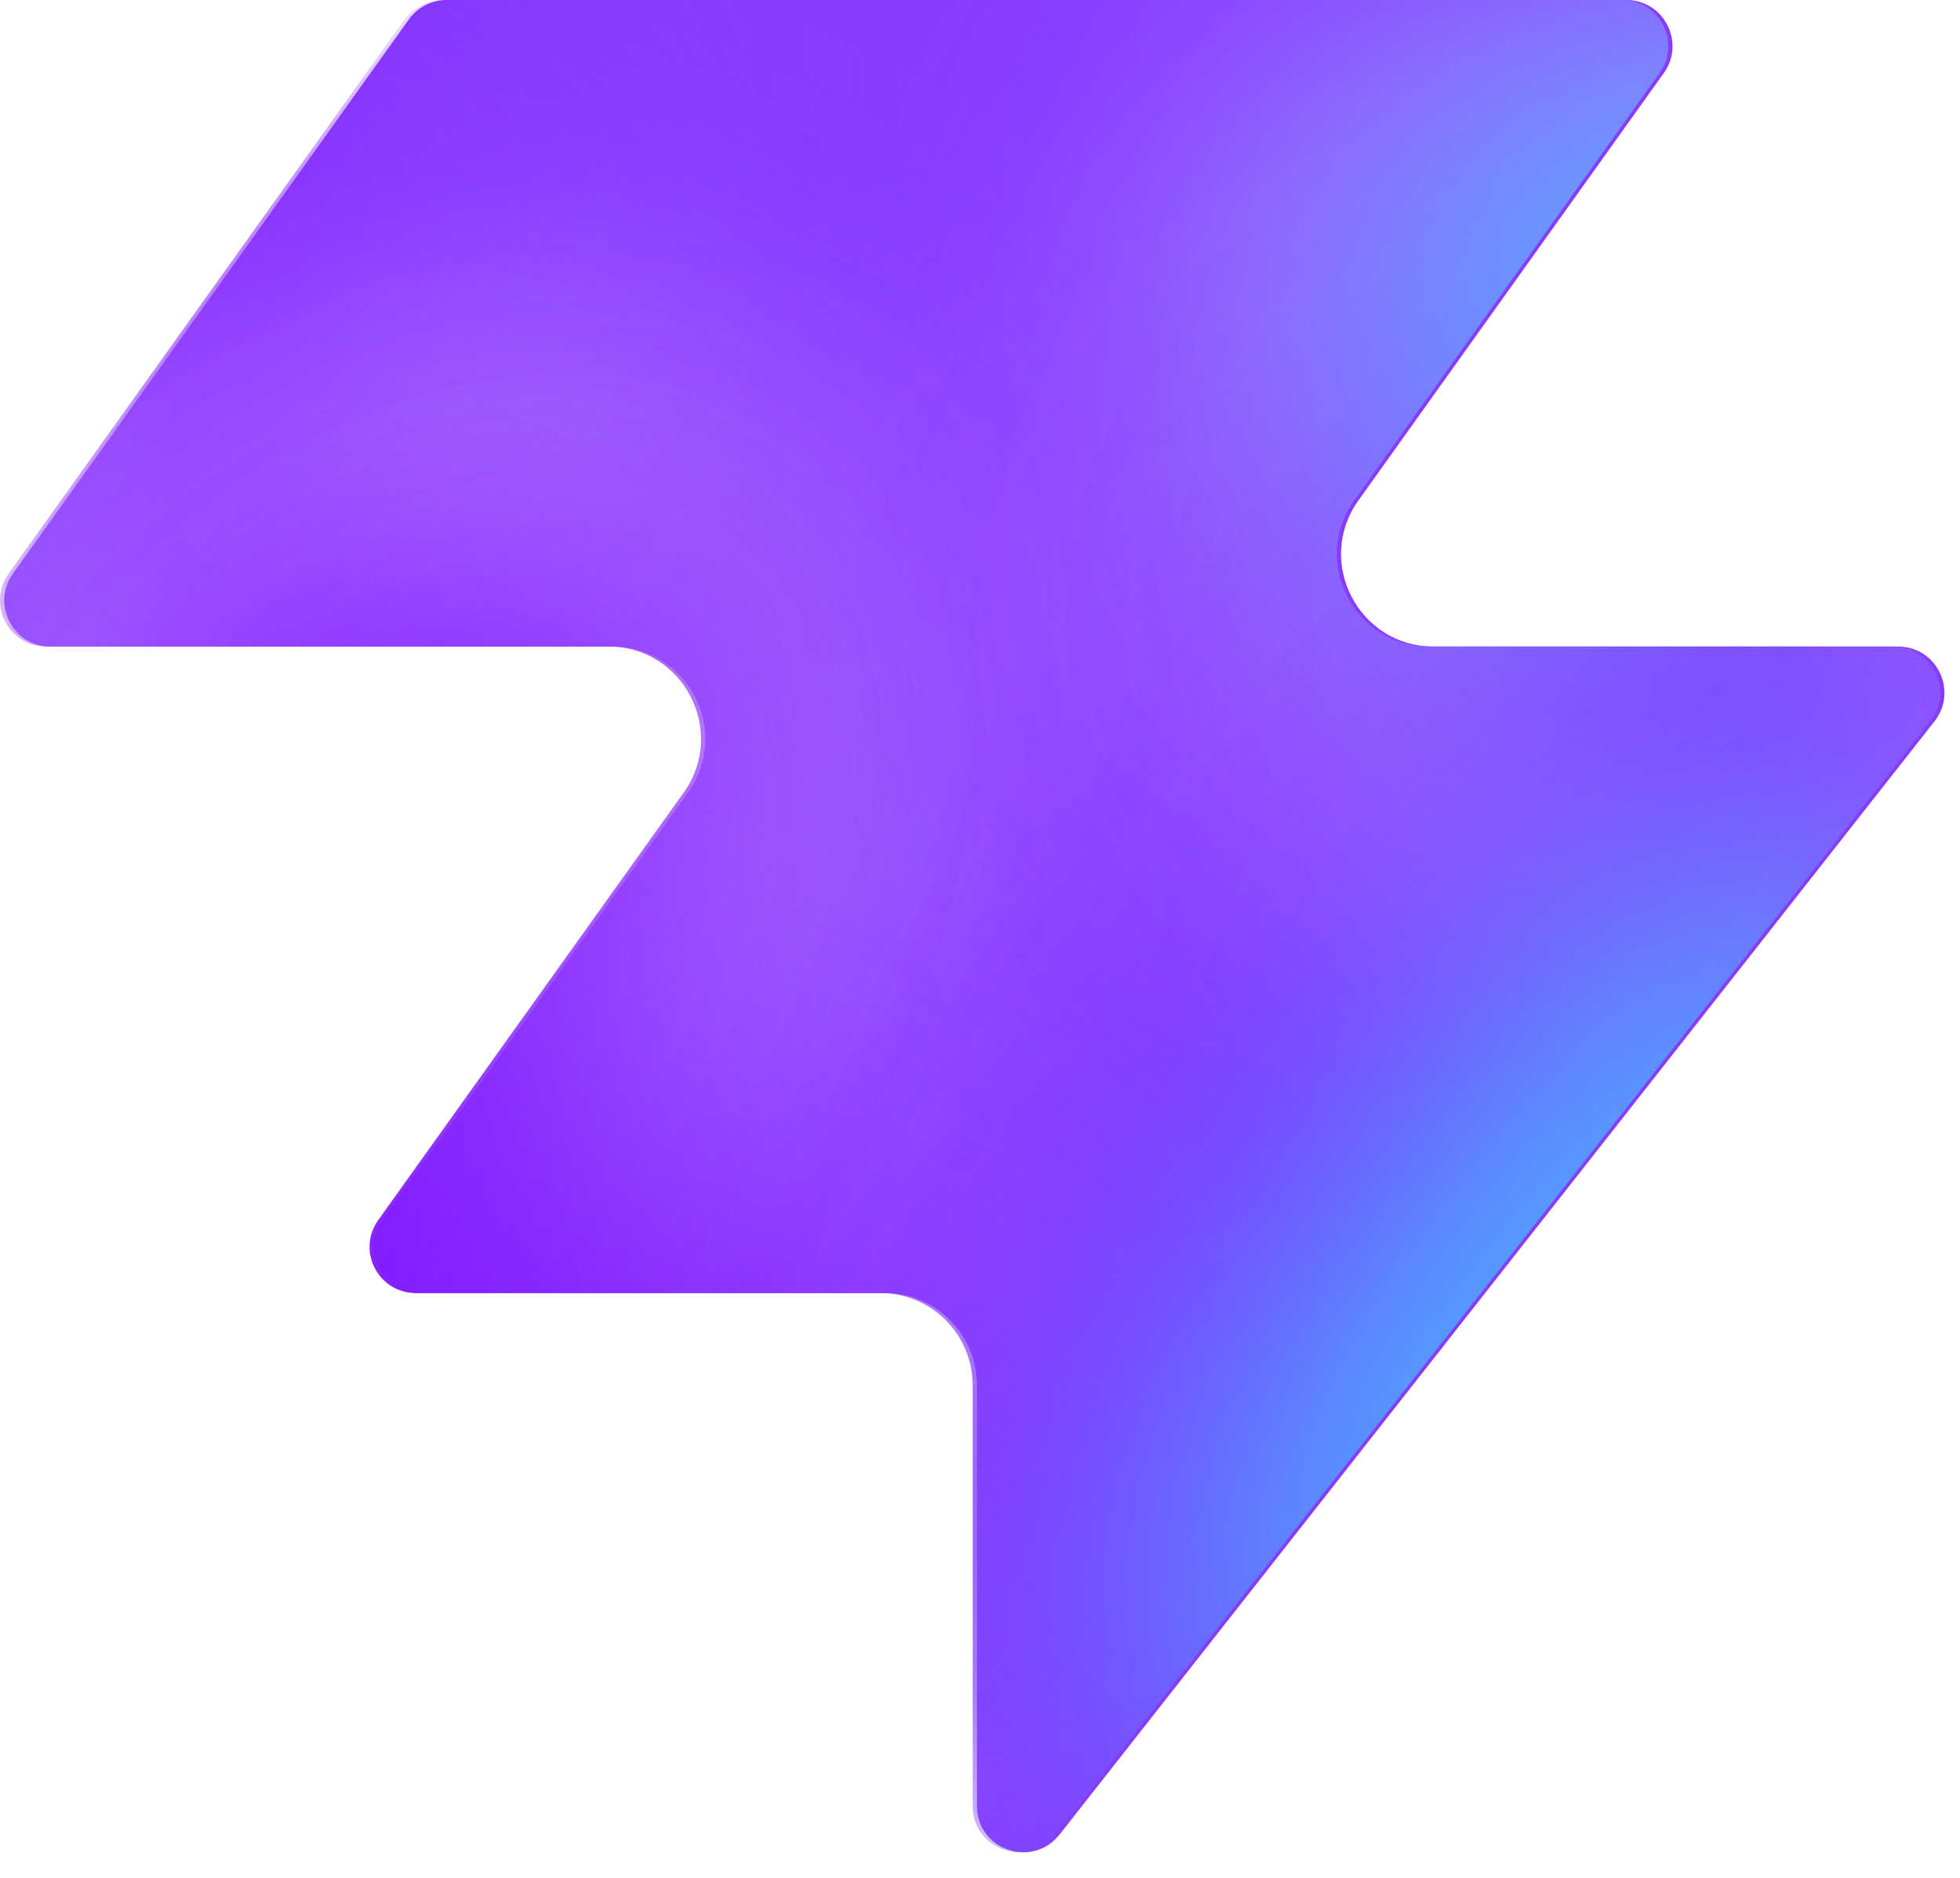
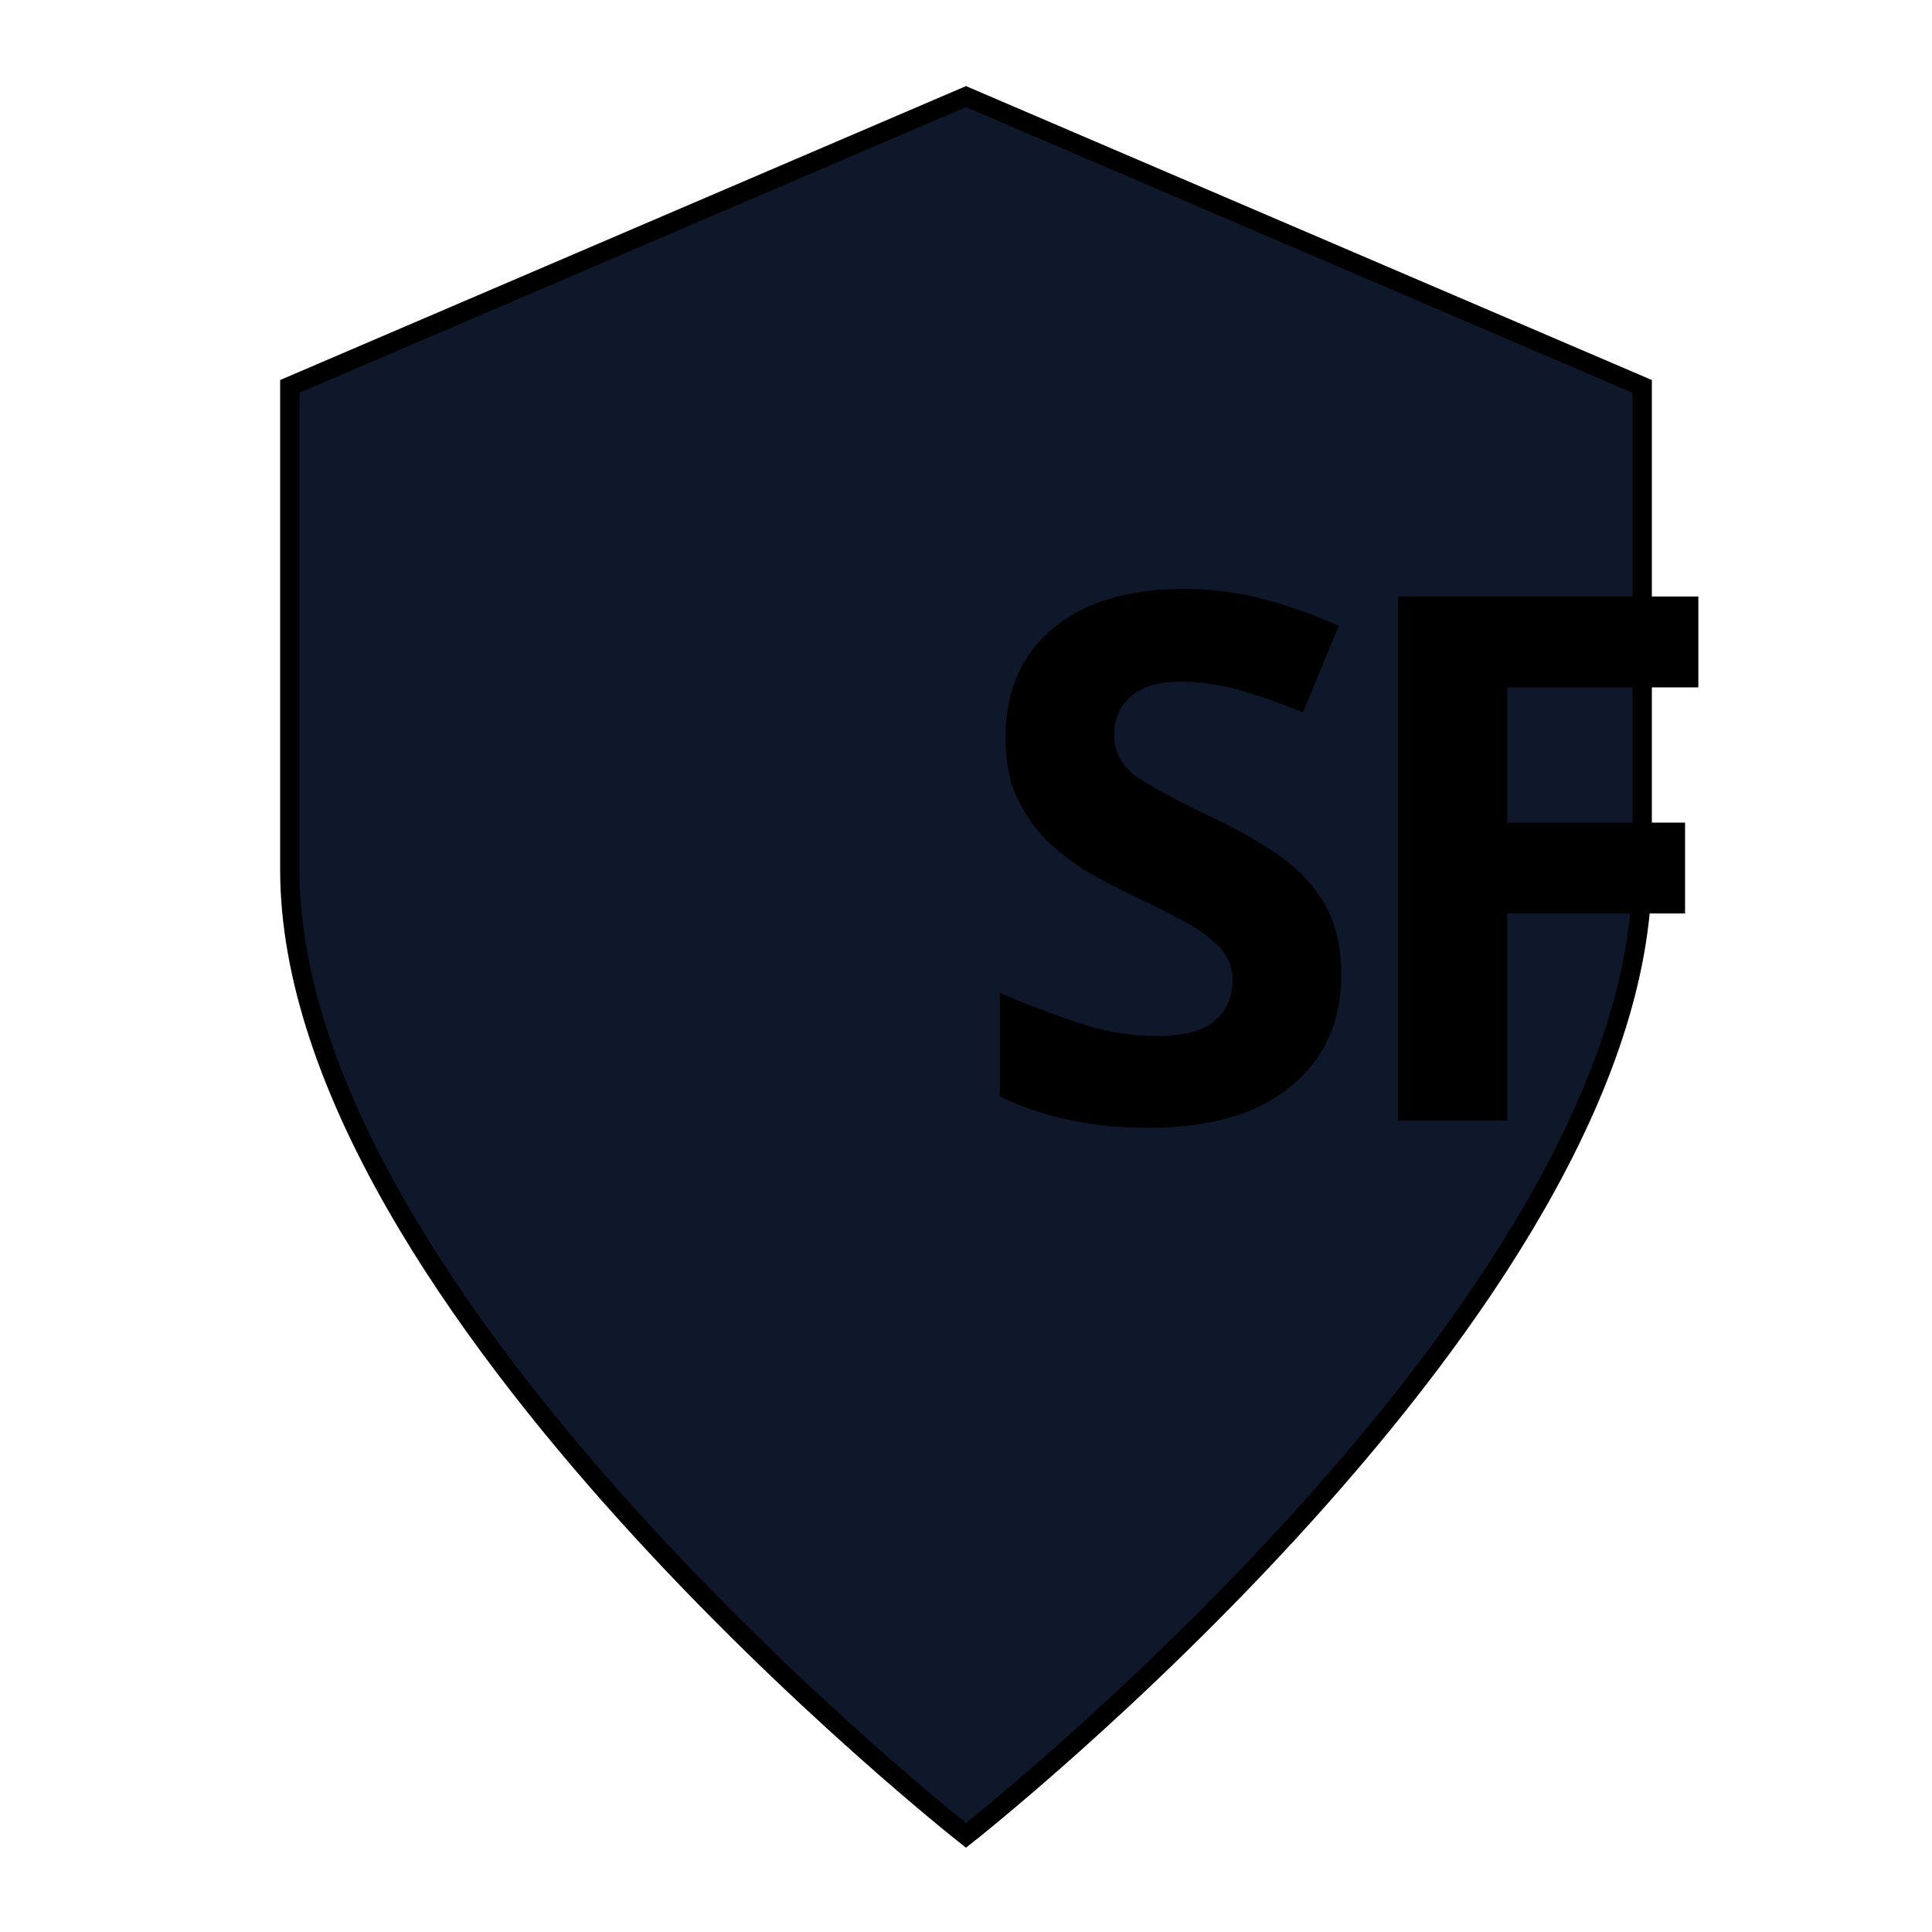
- <svg xmlns="http://www.w3.org/2000/svg" width="48" height="46" fill="none" viewBox="0 0 48 46">
-   <path fill="#863bff" d="M25.946 44.938c-.664.845-2.021.375-2.021-.698V33.937a2.26 2.26 0 0 0-2.262-2.262H10.287c-.92 0-1.456-1.04-.92-1.788l7.48-10.471c1.07-1.497 0-3.578-1.842-3.578H1.237c-.92 0-1.456-1.04-.92-1.788L10.013.474c.214-.297.556-.474.92-.474h28.894c.92 0 1.456 1.04.92 1.788l-7.48 10.471c-1.07 1.498 0 3.579 1.842 3.579h11.377c.943 0 1.473 1.088.89 1.83L25.947 44.94z" style="fill:#863bff;fill:color(display-p3 .525 .23 1);fill-opacity:1" />
-   <mask id="a" width="48" height="46" x="0" y="0" maskUnits="userSpaceOnUse" style="mask-type:alpha">
-     <path fill="#000" d="M25.842 44.938c-.664.844-2.021.375-2.021-.698V33.937a2.26 2.26 0 0 0-2.262-2.262H10.183c-.92 0-1.456-1.04-.92-1.788l7.48-10.471c1.07-1.498 0-3.579-1.842-3.579H1.133c-.92 0-1.456-1.04-.92-1.787L9.91.473c.214-.297.556-.474.92-.474h28.894c.92 0 1.456 1.04.92 1.788l-7.48 10.471c-1.07 1.498 0 3.578 1.842 3.578h11.377c.943 0 1.473 1.088.89 1.832L25.843 44.94z" style="fill:#000;fill-opacity:1" />
-   </mask>
-   <g mask="url(#a)">
-     <g filter="url(#b)">
-       <ellipse cx="5.508" cy="14.704" fill="#ede6ff" rx="5.508" ry="14.704" style="fill:#ede6ff;fill:color(display-p3 .927 .903 1);fill-opacity:1" transform="matrix(.00324 1 1 -.00324 -4.47 31.516)" />
-     </g>
-     <g filter="url(#c)">
-       <ellipse cx="10.399" cy="29.851" fill="#ede6ff" rx="10.399" ry="29.851" style="fill:#ede6ff;fill:color(display-p3 .927 .903 1);fill-opacity:1" transform="matrix(.00324 1 1 -.00324 -39.328 7.883)" />
-     </g>
-     <g filter="url(#d)">
-       <ellipse cx="5.508" cy="30.487" fill="#7e14ff" rx="5.508" ry="30.487" style="fill:#7e14ff;fill:color(display-p3 .492 .077 1);fill-opacity:1" transform="rotate(89.814 -25.913 -14.639)scale(1 -1)" />
-     </g>
-     <g filter="url(#e)">
-       <ellipse cx="5.508" cy="30.599" fill="#7e14ff" rx="5.508" ry="30.599" style="fill:#7e14ff;fill:color(display-p3 .492 .077 1);fill-opacity:1" transform="rotate(89.814 -32.644 -3.334)scale(1 -1)" />
-     </g>
-     <g filter="url(#f)">
-       <ellipse cx="5.508" cy="30.599" fill="#7e14ff" rx="5.508" ry="30.599" style="fill:#7e14ff;fill:color(display-p3 .492 .077 1);fill-opacity:1" transform="matrix(.00324 1 1 -.00324 -34.34 30.47)" />
-     </g>
-     <g filter="url(#g)">
-       <ellipse cx="14.072" cy="22.078" fill="#ede6ff" rx="14.072" ry="22.078" style="fill:#ede6ff;fill:color(display-p3 .927 .903 1);fill-opacity:1" transform="rotate(93.35 24.506 48.493)scale(-1 1)" />
-     </g>
-     <g filter="url(#h)">
-       <ellipse cx="3.47" cy="21.501" fill="#7e14ff" rx="3.47" ry="21.501" style="fill:#7e14ff;fill:color(display-p3 .492 .077 1);fill-opacity:1" transform="rotate(89.009 28.708 47.59)scale(-1 1)" />
-     </g>
-     <g filter="url(#i)">
-       <ellipse cx="3.47" cy="21.501" fill="#7e14ff" rx="3.47" ry="21.501" style="fill:#7e14ff;fill:color(display-p3 .492 .077 1);fill-opacity:1" transform="rotate(89.009 28.708 47.59)scale(-1 1)" />
-     </g>
-     <g filter="url(#j)">
-       <ellipse cx=".387" cy="8.972" fill="#7e14ff" rx="4.407" ry="29.108" style="fill:#7e14ff;fill:color(display-p3 .492 .077 1);fill-opacity:1" transform="rotate(39.51 .387 8.972)" />
-     </g>
-     <g filter="url(#k)">
-       <ellipse cx="47.523" cy="-6.092" fill="#7e14ff" rx="4.407" ry="29.108" style="fill:#7e14ff;fill:color(display-p3 .492 .077 1);fill-opacity:1" transform="rotate(37.892 47.523 -6.092)" />
-     </g>
-     <g filter="url(#l)">
-       <ellipse cx="41.412" cy="6.333" fill="#47bfff" rx="5.971" ry="9.665" style="fill:#47bfff;fill:color(display-p3 .28 .748 1);fill-opacity:1" transform="rotate(37.892 41.412 6.333)" />
-     </g>
-     <g filter="url(#m)">
-       <ellipse cx="-1.879" cy="38.332" fill="#7e14ff" rx="4.407" ry="29.108" style="fill:#7e14ff;fill:color(display-p3 .492 .077 1);fill-opacity:1" transform="rotate(37.892 -1.88 38.332)" />
-     </g>
-     <g filter="url(#n)">
-       <ellipse cx="-1.879" cy="38.332" fill="#7e14ff" rx="4.407" ry="29.108" style="fill:#7e14ff;fill:color(display-p3 .492 .077 1);fill-opacity:1" transform="rotate(37.892 -1.88 38.332)" />
-     </g>
-     <g filter="url(#o)">
-       <ellipse cx="35.651" cy="29.907" fill="#7e14ff" rx="4.407" ry="29.108" style="fill:#7e14ff;fill:color(display-p3 .492 .077 1);fill-opacity:1" transform="rotate(37.892 35.651 29.907)" />
-     </g>
-     <g filter="url(#p)">
-       <ellipse cx="38.418" cy="32.4" fill="#47bfff" rx="5.971" ry="15.297" style="fill:#47bfff;fill:color(display-p3 .28 .748 1);fill-opacity:1" transform="rotate(37.892 38.418 32.4)" />
-     </g>
-   </g>
+ <svg xmlns="http://www.w3.org/2000/svg" viewBox="0 0 100 100" fill="none">
  <defs>
-     <filter id="b" width="60.045" height="41.654" x="-19.77" y="16.149" color-interpolation-filters="sRGB" filterUnits="userSpaceOnUse">
-       <feFlood flood-opacity="0" result="BackgroundImageFix" />
-       <feBlend in="SourceGraphic" in2="BackgroundImageFix" result="shape" />
-       <feGaussianBlur result="effect1_foregroundBlur_2002_17158" stdDeviation="7.659" />
-     </filter>
-     <filter id="c" width="90.34" height="51.437" x="-54.613" y="-7.533" color-interpolation-filters="sRGB" filterUnits="userSpaceOnUse">
-       <feFlood flood-opacity="0" result="BackgroundImageFix" />
-       <feBlend in="SourceGraphic" in2="BackgroundImageFix" result="shape" />
-       <feGaussianBlur result="effect1_foregroundBlur_2002_17158" stdDeviation="7.659" />
-     </filter>
-     <filter id="d" width="79.355" height="29.4" x="-49.64" y="2.03" color-interpolation-filters="sRGB" filterUnits="userSpaceOnUse">
-       <feFlood flood-opacity="0" result="BackgroundImageFix" />
-       <feBlend in="SourceGraphic" in2="BackgroundImageFix" result="shape" />
-       <feGaussianBlur result="effect1_foregroundBlur_2002_17158" stdDeviation="4.596" />
-     </filter>
-     <filter id="e" width="79.579" height="29.4" x="-45.045" y="20.029" color-interpolation-filters="sRGB" filterUnits="userSpaceOnUse">
-       <feFlood flood-opacity="0" result="BackgroundImageFix" />
-       <feBlend in="SourceGraphic" in2="BackgroundImageFix" result="shape" />
-       <feGaussianBlur result="effect1_foregroundBlur_2002_17158" stdDeviation="4.596" />
-     </filter>
-     <filter id="f" width="79.579" height="29.4" x="-43.513" y="21.178" color-interpolation-filters="sRGB" filterUnits="userSpaceOnUse">
-       <feFlood flood-opacity="0" result="BackgroundImageFix" />
-       <feBlend in="SourceGraphic" in2="BackgroundImageFix" result="shape" />
-       <feGaussianBlur result="effect1_foregroundBlur_2002_17158" stdDeviation="4.596" />
-     </filter>
-     <filter id="g" width="74.749" height="58.852" x="15.756" y="-17.901" color-interpolation-filters="sRGB" filterUnits="userSpaceOnUse">
-       <feFlood flood-opacity="0" result="BackgroundImageFix" />
-       <feBlend in="SourceGraphic" in2="BackgroundImageFix" result="shape" />
-       <feGaussianBlur result="effect1_foregroundBlur_2002_17158" stdDeviation="7.659" />
-     </filter>
-     <filter id="h" width="61.377" height="25.362" x="23.548" y="2.284" color-interpolation-filters="sRGB" filterUnits="userSpaceOnUse">
-       <feFlood flood-opacity="0" result="BackgroundImageFix" />
-       <feBlend in="SourceGraphic" in2="BackgroundImageFix" result="shape" />
-       <feGaussianBlur result="effect1_foregroundBlur_2002_17158" stdDeviation="4.596" />
-     </filter>
-     <filter id="i" width="61.377" height="25.362" x="23.548" y="2.284" color-interpolation-filters="sRGB" filterUnits="userSpaceOnUse">
-       <feFlood flood-opacity="0" result="BackgroundImageFix" />
-       <feBlend in="SourceGraphic" in2="BackgroundImageFix" result="shape" />
-       <feGaussianBlur result="effect1_foregroundBlur_2002_17158" stdDeviation="4.596" />
-     </filter>
-     <filter id="j" width="56.045" height="63.649" x="-27.636" y="-22.853" color-interpolation-filters="sRGB" filterUnits="userSpaceOnUse">
-       <feFlood flood-opacity="0" result="BackgroundImageFix" />
-       <feBlend in="SourceGraphic" in2="BackgroundImageFix" result="shape" />
-       <feGaussianBlur result="effect1_foregroundBlur_2002_17158" stdDeviation="4.596" />
-     </filter>
-     <filter id="k" width="54.814" height="64.646" x="20.116" y="-38.415" color-interpolation-filters="sRGB" filterUnits="userSpaceOnUse">
-       <feFlood flood-opacity="0" result="BackgroundImageFix" />
-       <feBlend in="SourceGraphic" in2="BackgroundImageFix" result="shape" />
-       <feGaussianBlur result="effect1_foregroundBlur_2002_17158" stdDeviation="4.596" />
-     </filter>
-     <filter id="l" width="33.541" height="35.313" x="24.641" y="-11.323" color-interpolation-filters="sRGB" filterUnits="userSpaceOnUse">
-       <feFlood flood-opacity="0" result="BackgroundImageFix" />
-       <feBlend in="SourceGraphic" in2="BackgroundImageFix" result="shape" />
-       <feGaussianBlur result="effect1_foregroundBlur_2002_17158" stdDeviation="4.596" />
-     </filter>
-     <filter id="m" width="54.814" height="64.646" x="-29.286" y="6.009" color-interpolation-filters="sRGB" filterUnits="userSpaceOnUse">
-       <feFlood flood-opacity="0" result="BackgroundImageFix" />
-       <feBlend in="SourceGraphic" in2="BackgroundImageFix" result="shape" />
-       <feGaussianBlur result="effect1_foregroundBlur_2002_17158" stdDeviation="4.596" />
-     </filter>
-     <filter id="n" width="54.814" height="64.646" x="-29.286" y="6.009" color-interpolation-filters="sRGB" filterUnits="userSpaceOnUse">
-       <feFlood flood-opacity="0" result="BackgroundImageFix" />
-       <feBlend in="SourceGraphic" in2="BackgroundImageFix" result="shape" />
-       <feGaussianBlur result="effect1_foregroundBlur_2002_17158" stdDeviation="4.596" />
-     </filter>
-     <filter id="o" width="54.814" height="64.646" x="8.244" y="-2.416" color-interpolation-filters="sRGB" filterUnits="userSpaceOnUse">
-       <feFlood flood-opacity="0" result="BackgroundImageFix" />
-       <feBlend in="SourceGraphic" in2="BackgroundImageFix" result="shape" />
-       <feGaussianBlur result="effect1_foregroundBlur_2002_17158" stdDeviation="4.596" />
-     </filter>
-     <filter id="p" width="39.409" height="43.623" x="18.713" y="10.588" color-interpolation-filters="sRGB" filterUnits="userSpaceOnUse">
-       <feFlood flood-opacity="0" result="BackgroundImageFix" />
-       <feBlend in="SourceGraphic" in2="BackgroundImageFix" result="shape" />
-       <feGaussianBlur result="effect1_foregroundBlur_2002_17158" stdDeviation="4.596" />
-     </filter>
+     <linearGradient id="logo-gradient" x1="0%" y1="0%" x2="100%" y2="100%">
+       <stop offset="0%" stopColor="#8b5cf6" />
+       <stop offset="100%" stopColor="#ef4444" />
+     </linearGradient>
  </defs>
+   <path d="M50 5L15 20V45C15 67.5 50 95 50 95C50 95 85 67.5 85 45V20L50 5Z" fill="#0f172a" stroke="url(#logo-gradient)" strokeWidth="8" strokeLinejoin="round" />
+   <text x="50%" y="58%" dominantBaseline="middle" textAnchor="middle" fill="url(#logo-gradient)" style="font-family: system-ui, sans-serif; font-weight: 900; font-size: 38px; letter-spacing: -2px;">SF</text>
</svg>
